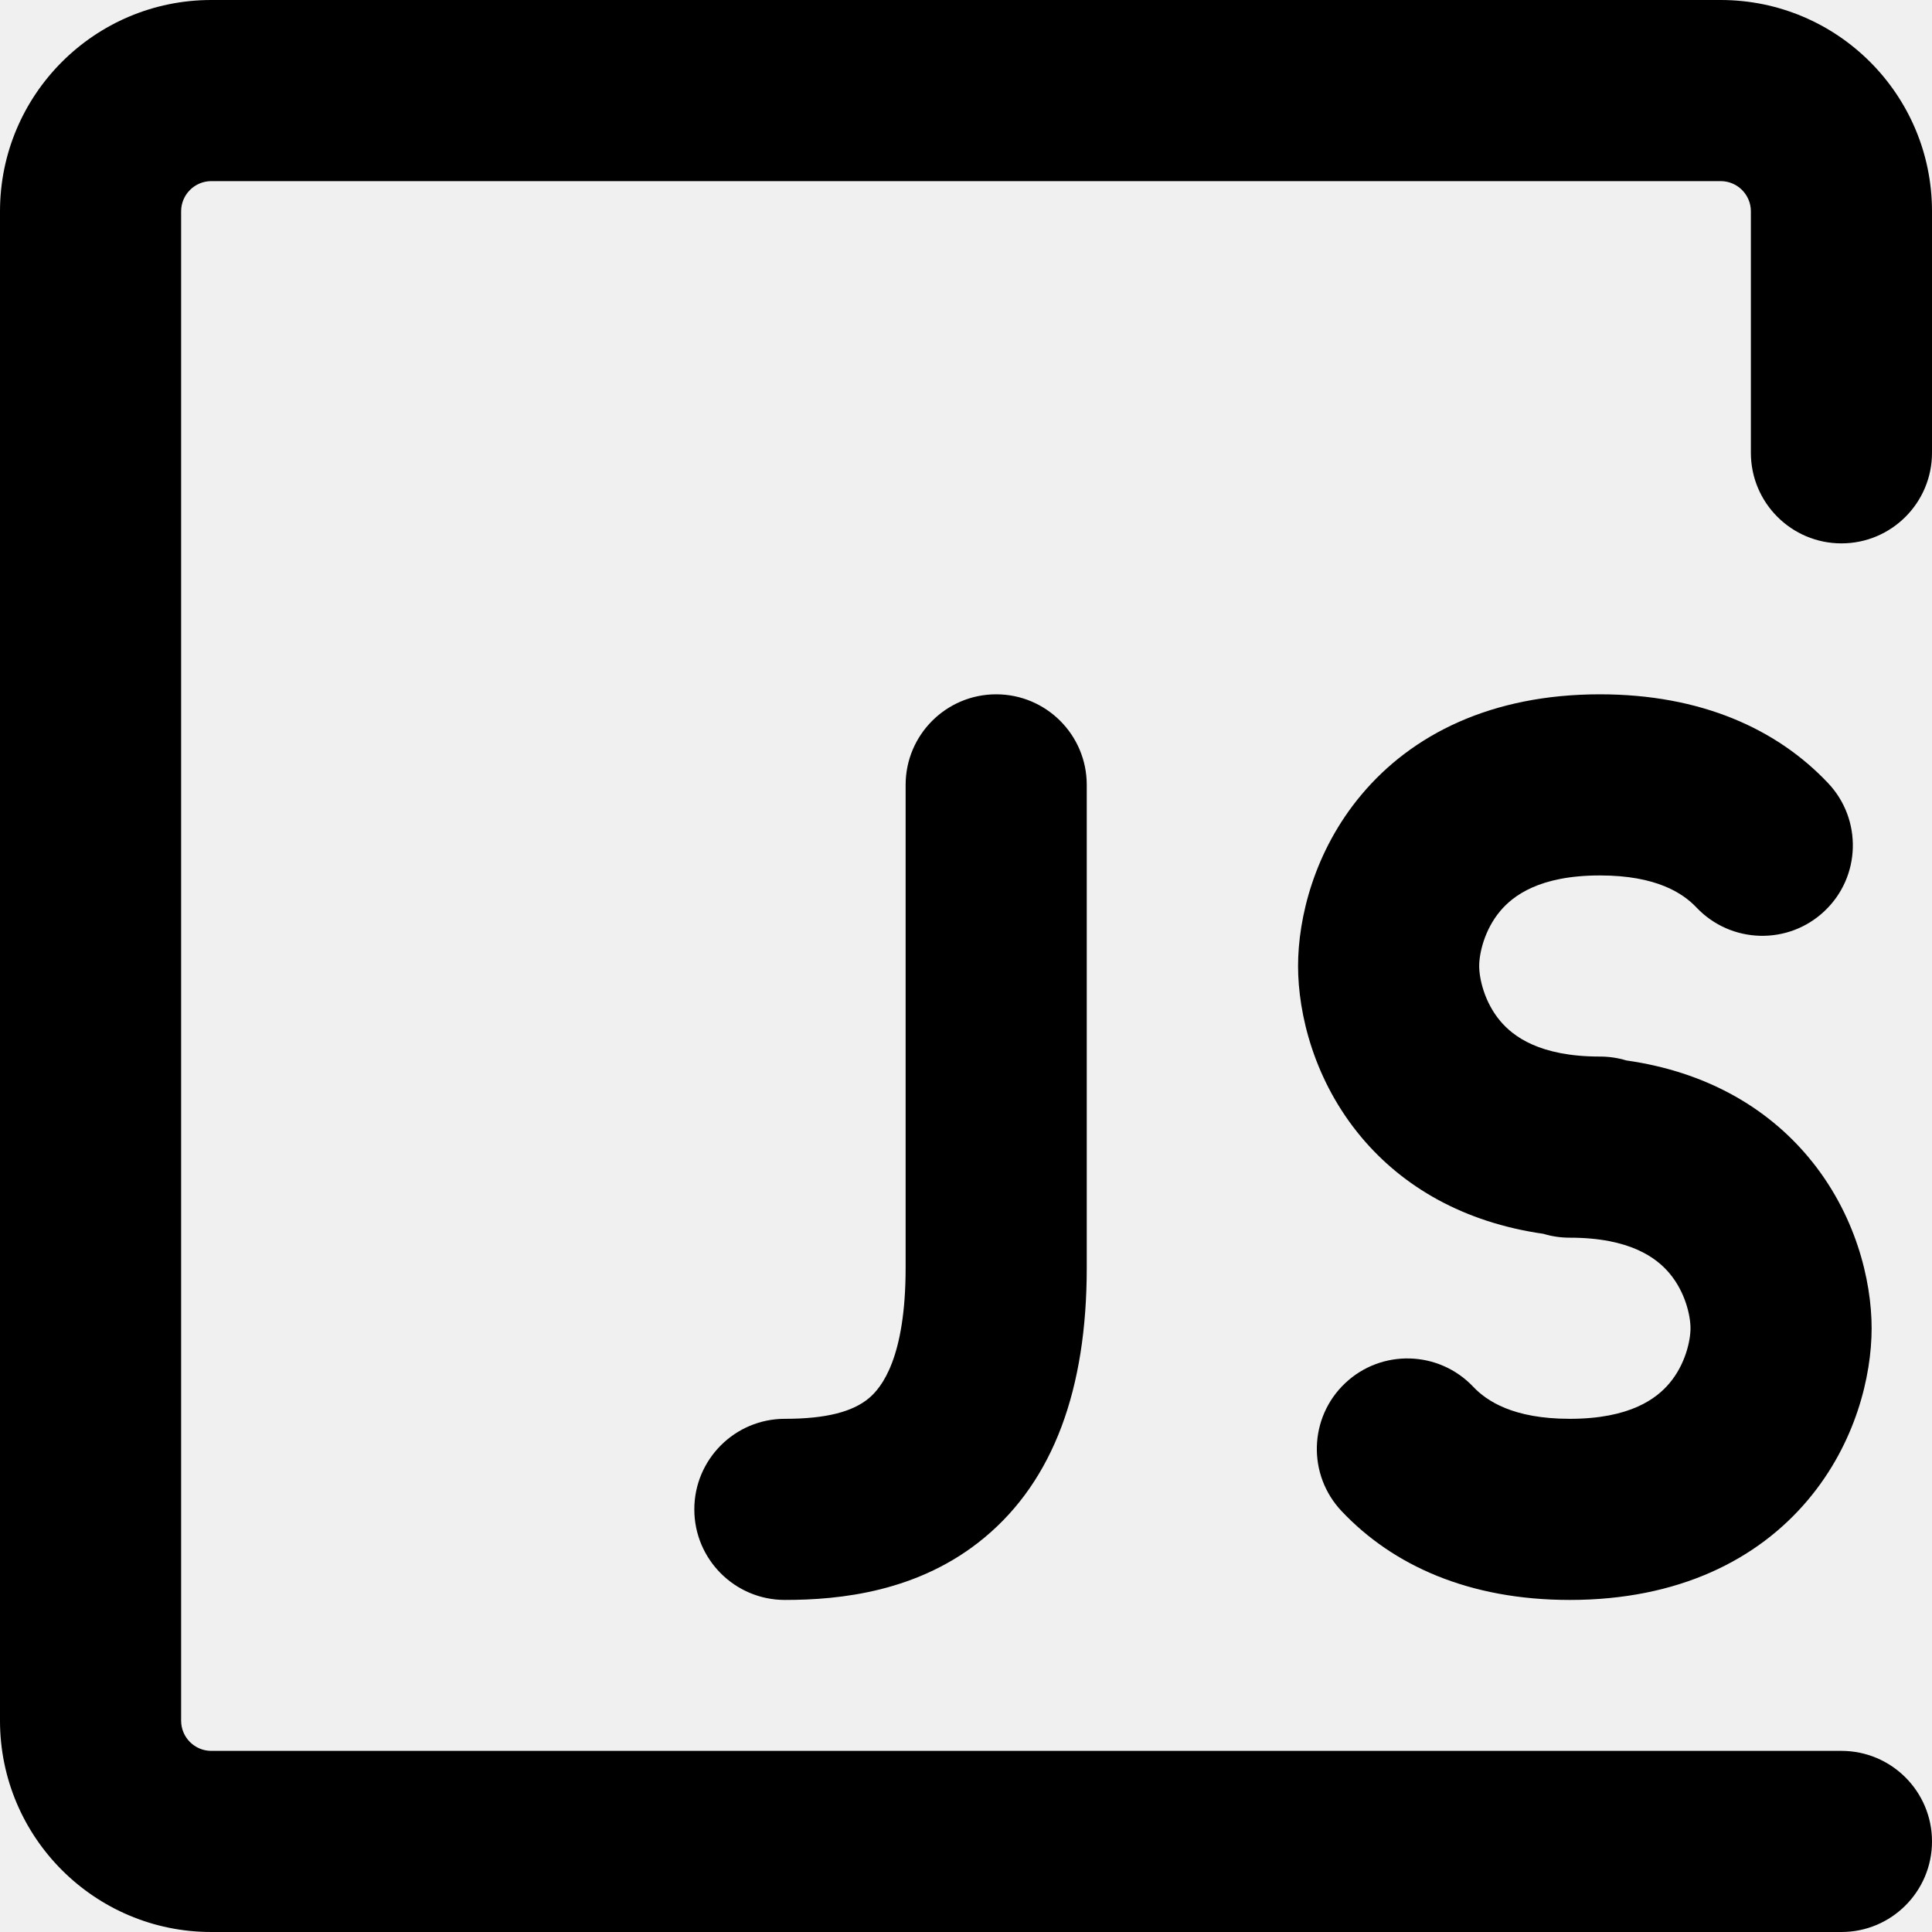
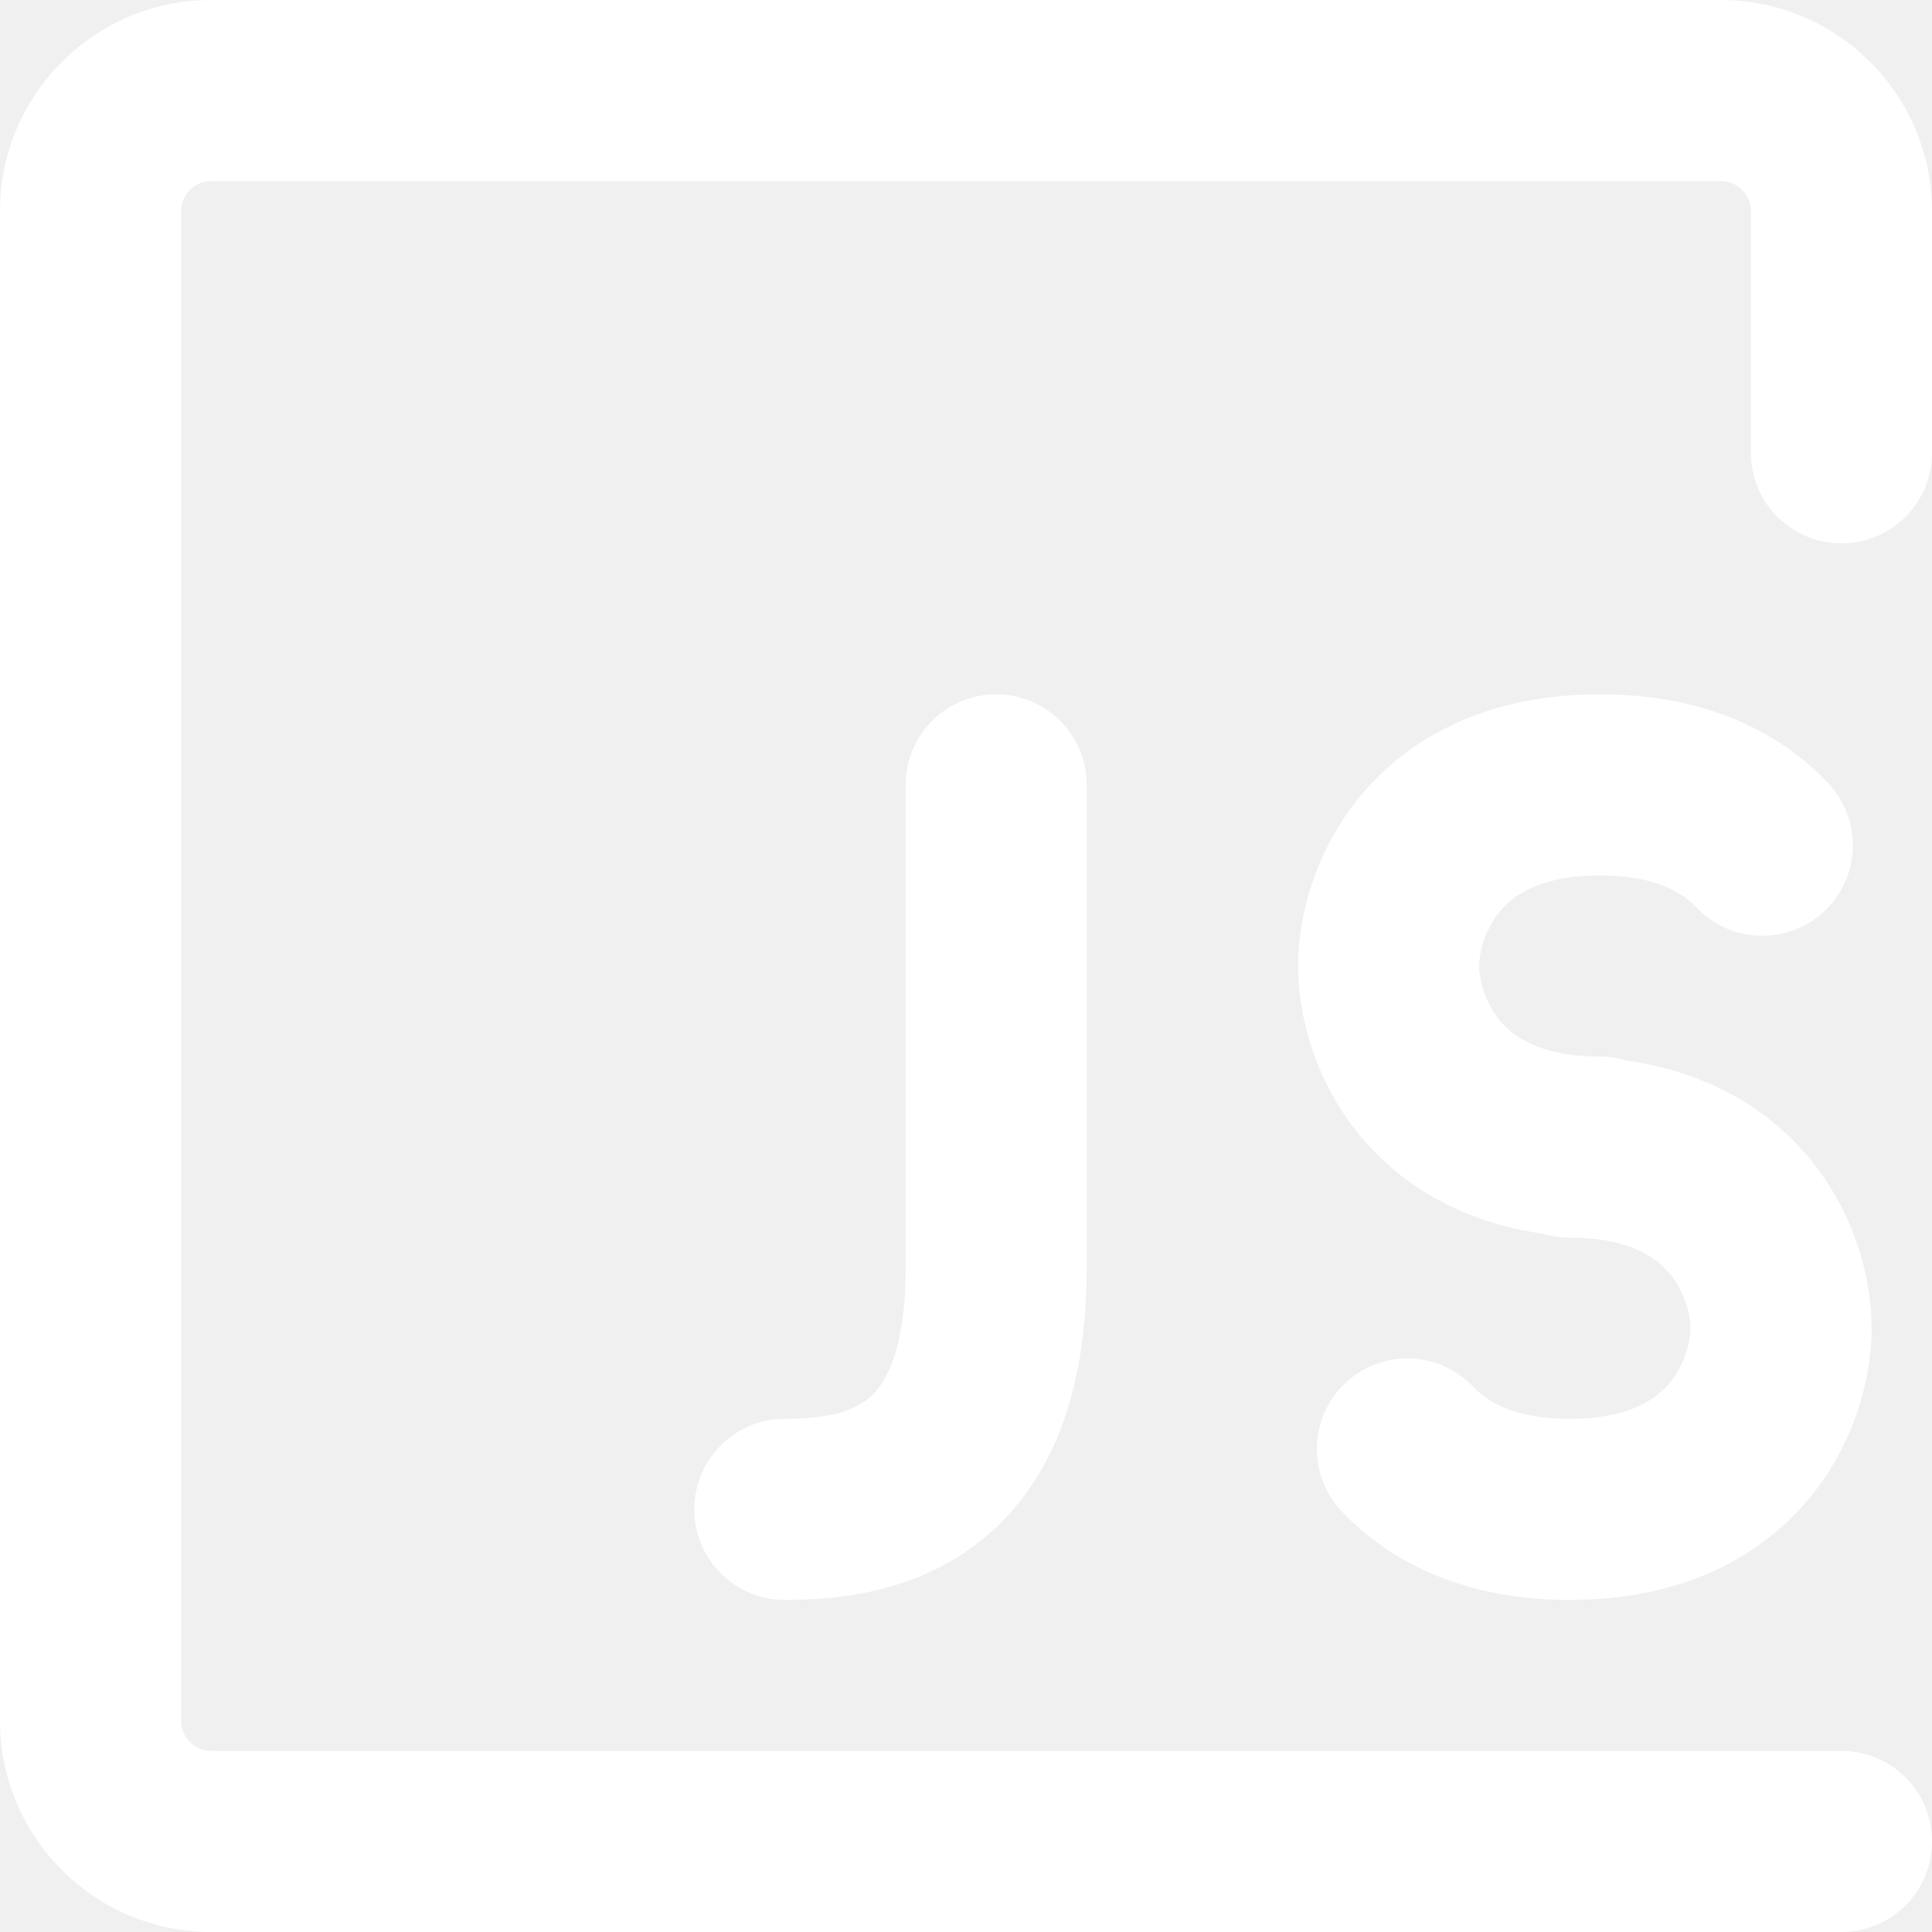
- <svg xmlns="http://www.w3.org/2000/svg" width="800px" height="800px" viewBox="0 0 16 16" fill="none">
-   <path fill-rule="nonzero" clip-rule="nonzero" d="M0 1.75C0 0.784 0.784 0 1.75 0H14.25C15.216 0 16 0.784 16 1.75V3.75C16 4.164 15.664 4.5 15.25 4.5C14.836 4.5 14.5 4.164 14.5 3.75V1.75C14.5 1.612 14.388 1.5 14.25 1.5H1.75C1.612 1.5 1.5 1.612 1.5 1.75V14.25C1.5 14.388 1.612 14.5 1.75 14.5H15.25C15.664 14.5 16 14.836 16 15.25C16 15.664 15.664 16 15.25 16H1.75C0.784 16 0 15.216 0 14.25V1.75ZM8.25 5.75C8.664 5.75 9 6.086 9 6.5V10.5C9 11.505 8.724 12.258 8.155 12.732C7.612 13.185 6.954 13.25 6.5 13.25C6.086 13.25 5.75 12.914 5.75 12.5C5.75 12.086 6.086 11.75 6.5 11.75C6.846 11.75 7.063 11.69 7.195 11.58C7.301 11.492 7.5 11.245 7.5 10.5V6.5C7.5 6.086 7.836 5.75 8.25 5.75ZM11.276 6.58C11.694 6.082 12.351 5.75 13.25 5.75C14.085 5.75 14.715 6.036 15.139 6.485C15.424 6.786 15.411 7.261 15.11 7.545C14.809 7.83 14.334 7.816 14.049 7.515C13.939 7.399 13.72 7.25 13.25 7.25C12.749 7.25 12.531 7.418 12.424 7.545C12.293 7.701 12.25 7.896 12.25 8C12.25 8.104 12.293 8.299 12.424 8.455C12.531 8.582 12.749 8.75 13.25 8.75C13.326 8.75 13.399 8.761 13.468 8.782C14.131 8.876 14.632 9.173 14.974 9.58C15.368 10.049 15.5 10.604 15.5 11C15.5 11.396 15.368 11.951 14.974 12.42C14.556 12.918 13.899 13.25 13 13.25C12.165 13.25 11.535 12.964 11.111 12.515C10.826 12.214 10.839 11.739 11.14 11.455C11.441 11.17 11.916 11.184 12.201 11.485C12.311 11.601 12.53 11.75 13 11.75C13.501 11.75 13.719 11.582 13.826 11.455C13.957 11.299 14 11.104 14 11C14 10.896 13.957 10.701 13.826 10.545C13.719 10.418 13.501 10.25 13 10.25C12.924 10.25 12.851 10.239 12.782 10.218C12.119 10.123 11.618 9.827 11.276 9.42C10.882 8.951 10.75 8.396 10.75 8C10.75 7.604 10.882 7.049 11.276 6.58Z" fill="#000000" />
+ <svg xmlns="http://www.w3.org/2000/svg" width="800" height="800" viewBox="0 0 800 800" fill="none">
+   <g clip-path="url(#clip0_2317_34)">
+     <path d="M0 87.5C0 39.175 39.175 0 87.5 0H712.5C760.825 0 800 39.175 800 87.5V187.5C800 208.21 783.21 225 762.5 225C741.79 225 725 208.21 725 187.5V87.5C725 80.597 719.405 75 712.5 75H87.5C80.597 75 75 80.597 75 87.5V712.5C75 719.405 80.597 725 87.5 725H762.5C783.21 725 800 741.79 800 762.5C800 783.21 783.21 800 762.5 800H87.5C39.175 800 0 760.825 0 712.5V87.5ZM412.5 287.5C433.21 287.5 450 304.29 450 325V525C450 575.24 436.199 612.92 407.757 636.62C380.611 659.24 347.692 662.5 325 662.5C304.29 662.5 287.5 645.71 287.5 625C287.5 604.29 304.29 587.5 325 587.5C342.309 587.5 353.138 584.51 359.743 579.005C365.05 574.58 375 562.26 375 525V325C375 304.29 391.789 287.5 412.5 287.5ZM563.785 329.006C584.72 304.082 617.535 287.5 662.5 287.5C704.245 287.5 735.74 301.783 756.97 324.24C771.195 339.291 770.525 363.026 755.475 377.253C740.425 391.479 716.69 390.811 702.465 375.76C696.97 369.949 686.02 362.5 662.5 362.5C637.465 362.5 626.53 370.918 621.215 377.244C614.67 385.032 612.5 394.8 612.5 400C612.5 405.2 614.67 414.967 621.215 422.755C626.53 429.082 637.465 437.5 662.5 437.5C666.285 437.5 669.94 438.061 673.38 439.104C706.535 443.823 731.595 458.625 748.715 479.005C768.42 502.465 775 530.2 775 550C775 569.8 768.42 597.535 748.715 620.995C727.78 645.92 694.965 662.5 650 662.5C608.255 662.5 576.76 648.215 555.53 625.76C541.305 610.71 541.975 586.975 557.025 572.745C572.075 558.52 595.81 559.19 610.035 574.24C615.53 580.05 626.48 587.5 650 587.5C675.035 587.5 685.97 579.08 691.285 572.755C697.83 564.965 700 555.2 700 550C700 544.8 697.83 535.035 691.285 527.245C685.97 520.92 675.035 512.5 650 512.5C646.215 512.5 642.56 511.94 639.12 510.895C605.965 506.175 580.905 491.375 563.785 470.995C544.08 447.533 537.5 419.8 537.5 400C537.5 380.2 544.08 352.468 563.785 329.006Z" fill="white" />
+   </g>
+   <defs>
+     <clipPath id="clip0_2317_34">
+       <rect width="800" height="800" fill="white" />
+     </clipPath>
+   </defs>
</svg>
